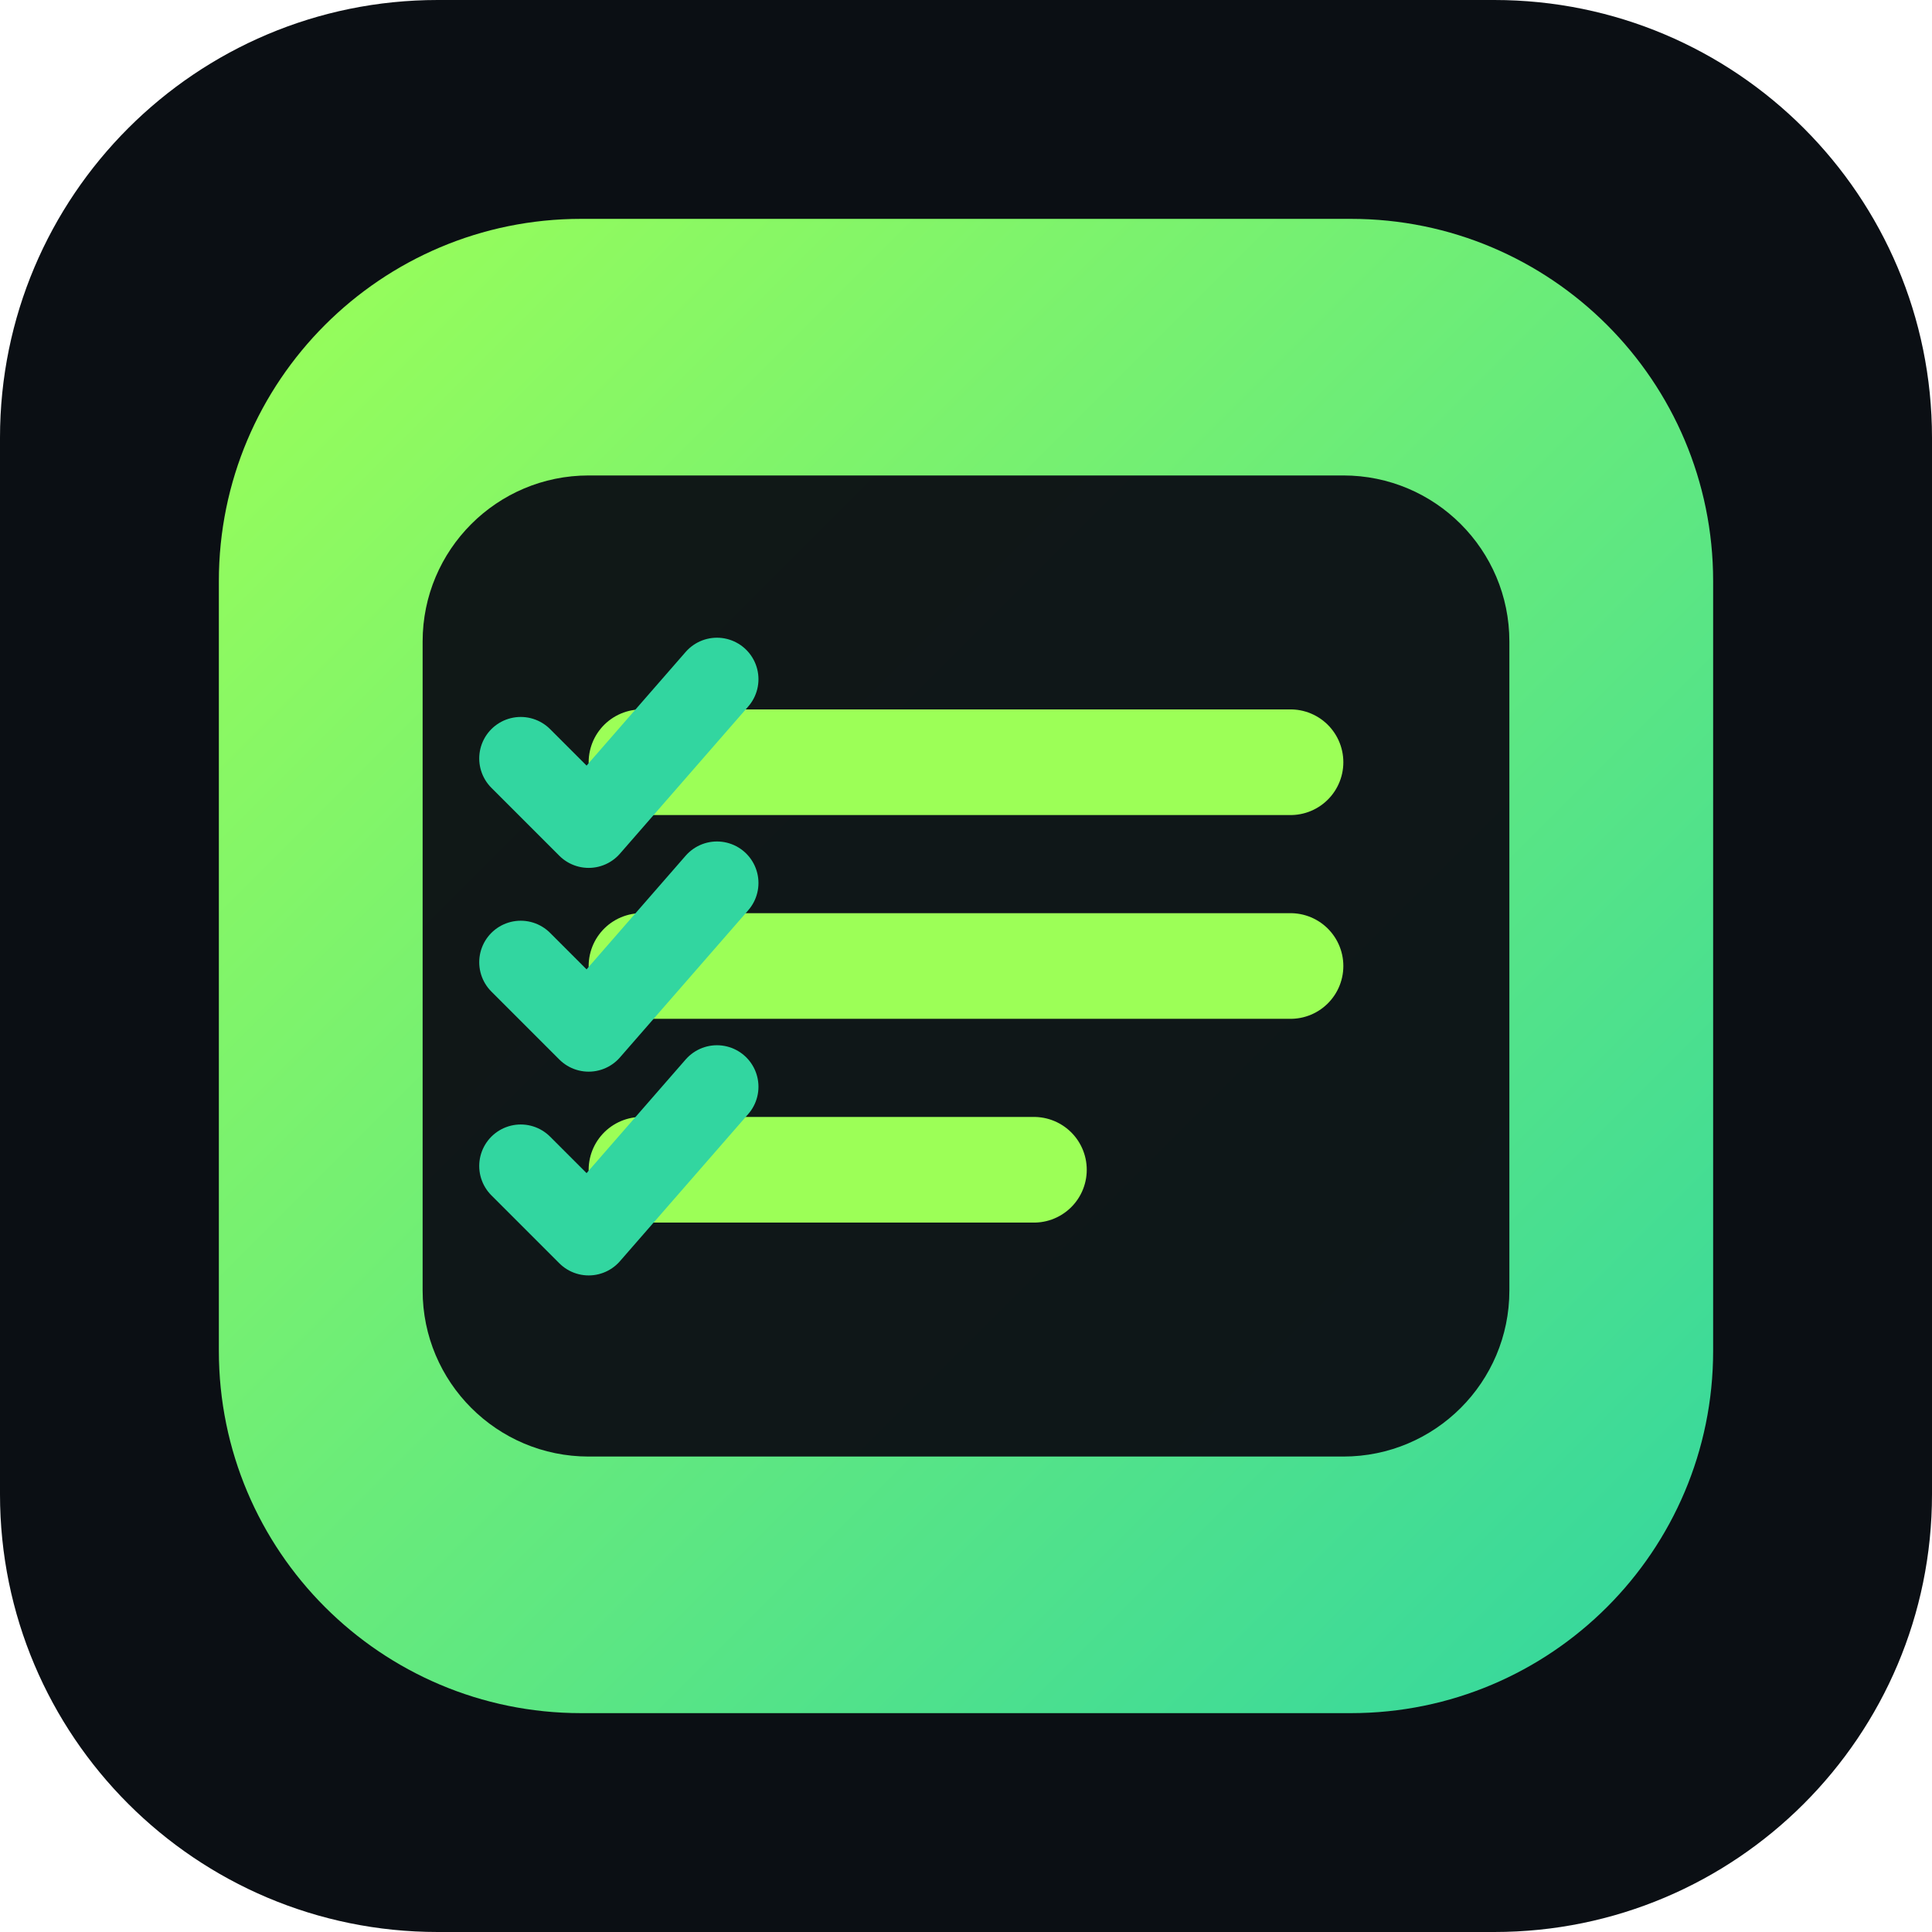
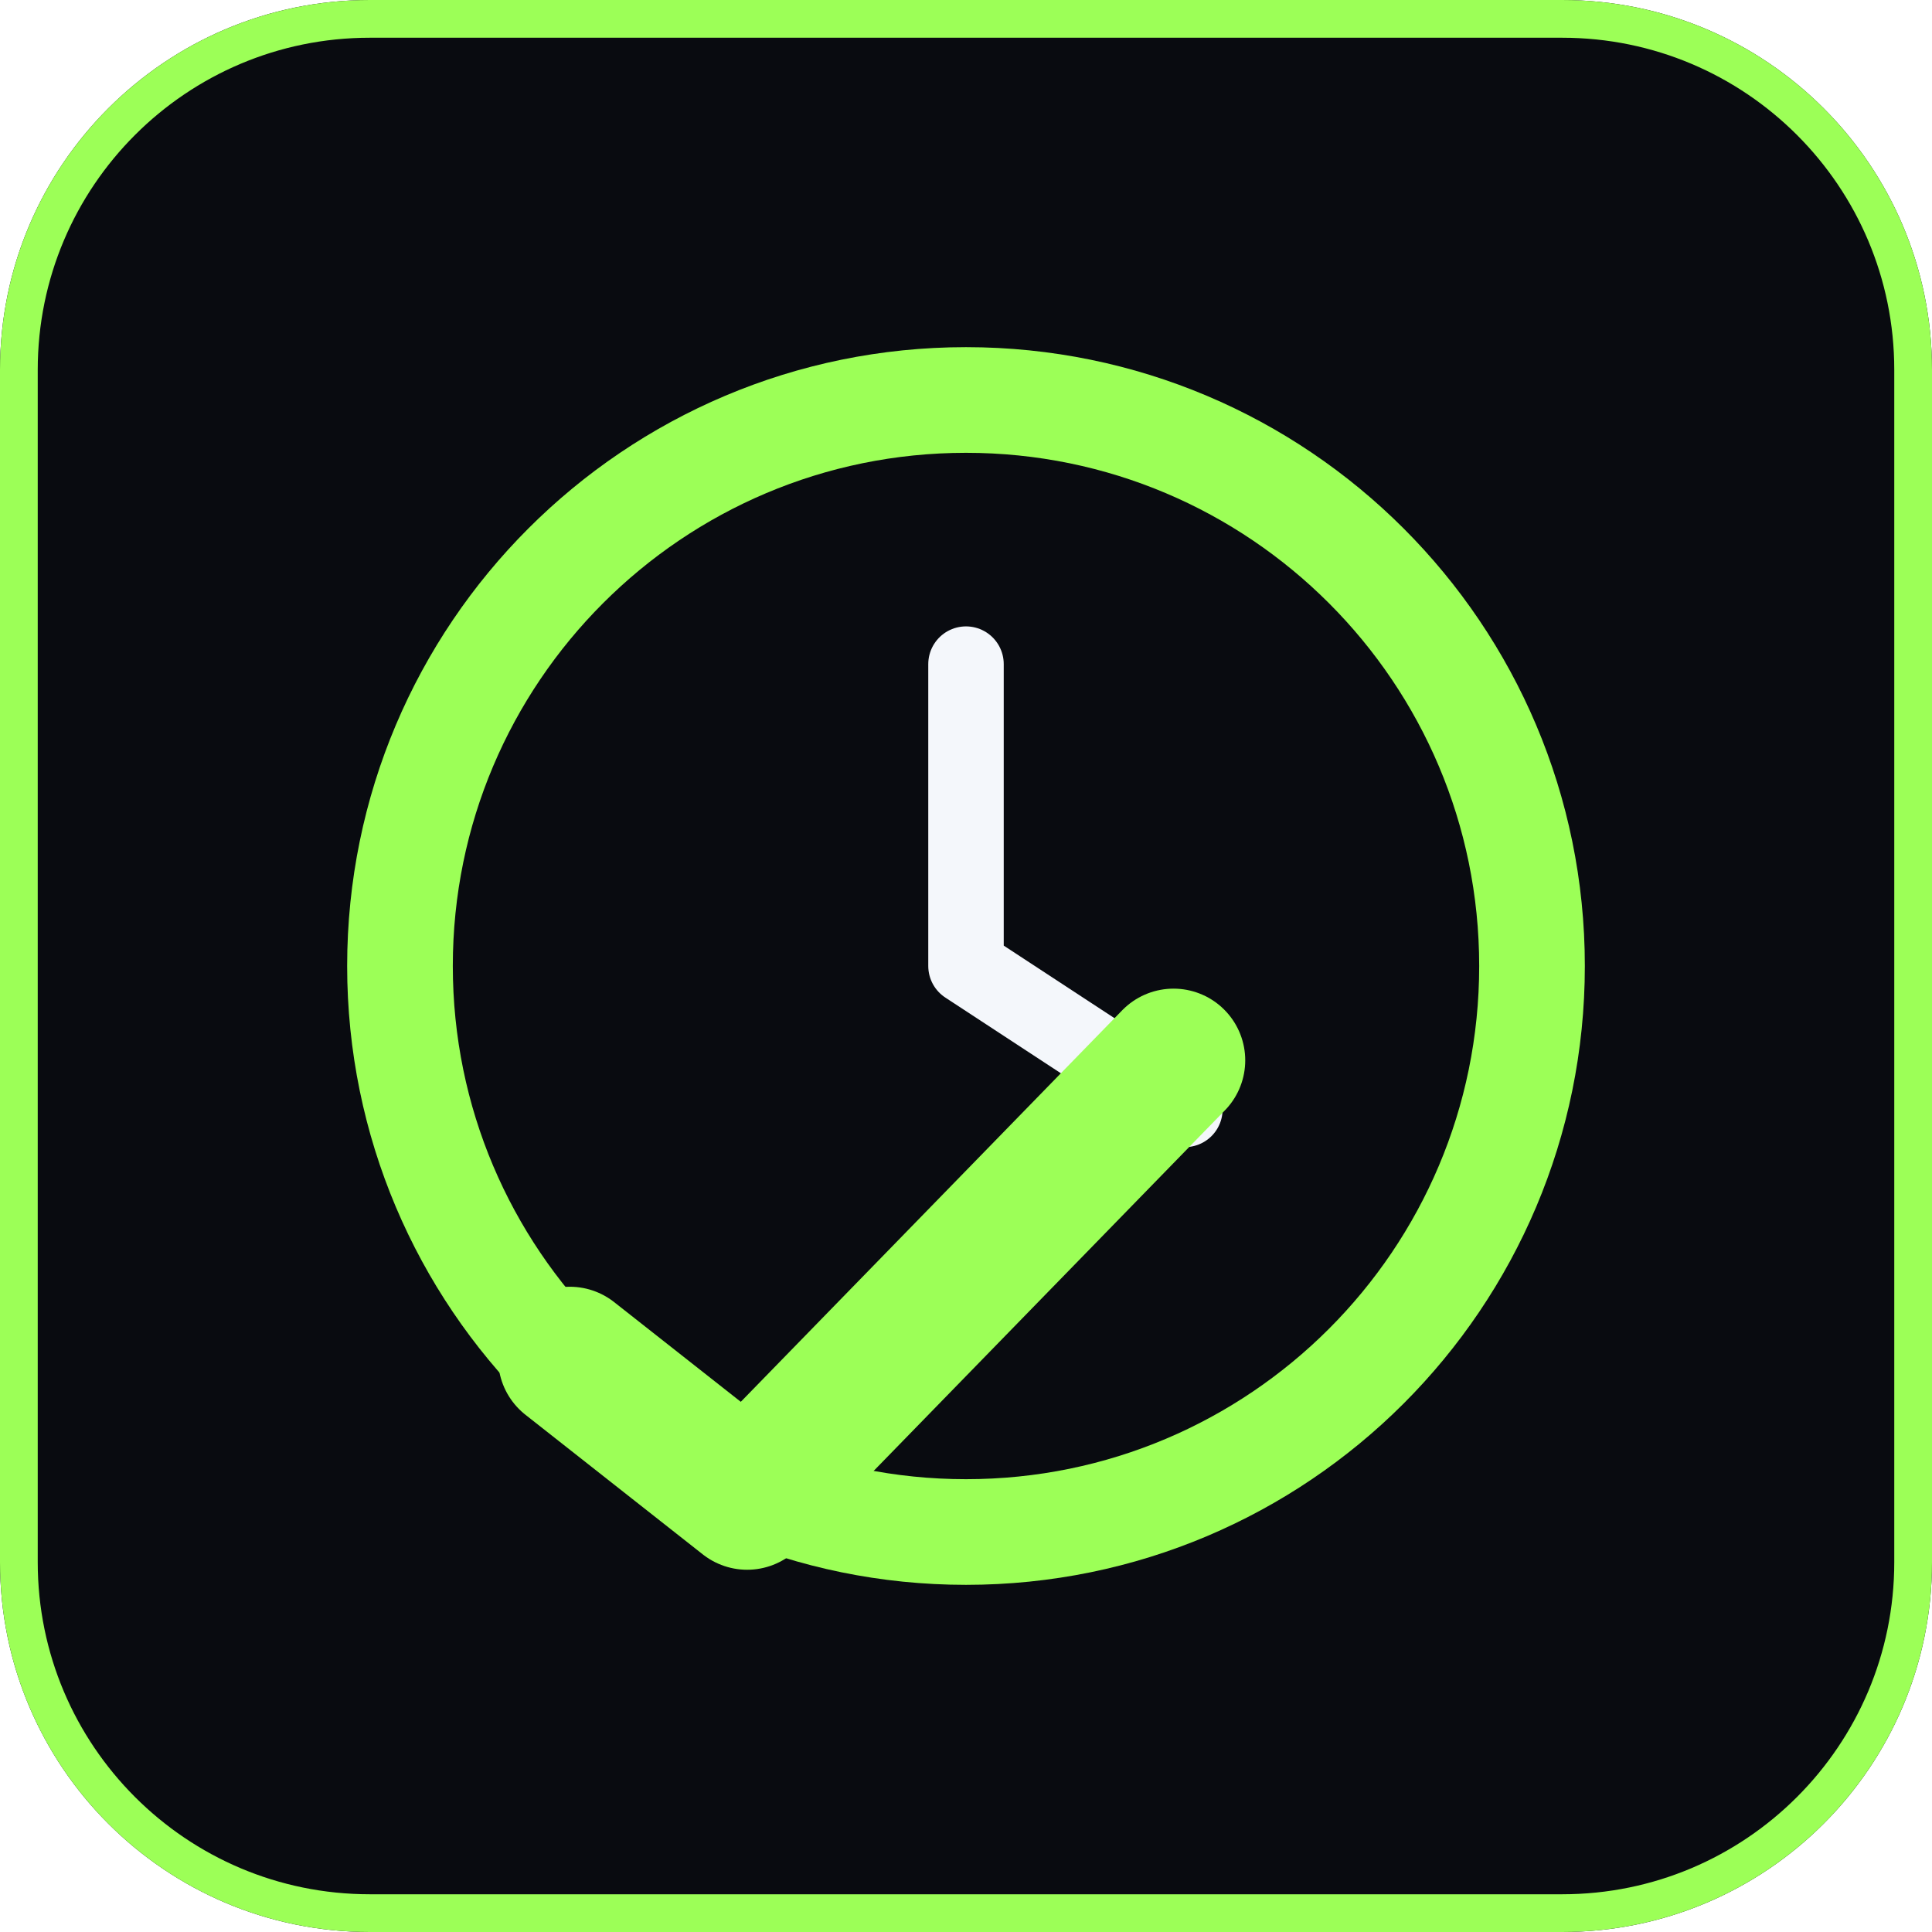
<svg xmlns="http://www.w3.org/2000/svg" viewBox="0 0 512 512">
-   <defs>
-     <linearGradient id="g" x1="0" y1="0" x2="1" y2="1">
-       <stop stop-color="#9cff57" />
-       <stop offset="1" stop-color="#32d6a0" />
-     </linearGradient>
-   </defs>
-   <rect width="512" height="512" rx="116" fill="#0b0f14" />
-   <rect x="58" y="58" width="396" height="396" rx="96" fill="url(#g)" />
-   <rect x="112" y="126" width="288" height="260" rx="44" fill="#0b0f14" opacity=".96" />
-   <path d="M170 202h172M170 256h172M170 310h104" stroke="#9cff57" stroke-width="28" stroke-linecap="round" />
-   <path d="M138 201l18 18 34-39M138 255l18 18 34-39M138 309l18 18 34-39" fill="none" stroke="#32d6a0" stroke-width="22" stroke-linecap="round" stroke-linejoin="round" />
+   <rect width="512" height="512" rx="98" fill="#090b10" />
+   <rect x="5" y="5" width="502" height="502" rx="93" fill="none" stroke="#9cff57" stroke-width="10" />
+   <circle cx="256" cy="256" r="150" fill="none" stroke="#9cff57" stroke-width="28" />
+   <path d="M256 256V176M256 256l58 38" stroke="#f4f7fb" stroke-width="20" stroke-linecap="round" />
+   <path d="M151 360l47 37 113-116" fill="none" stroke="#9cff57" stroke-width="38" stroke-linecap="round" stroke-linejoin="round" />
</svg>
